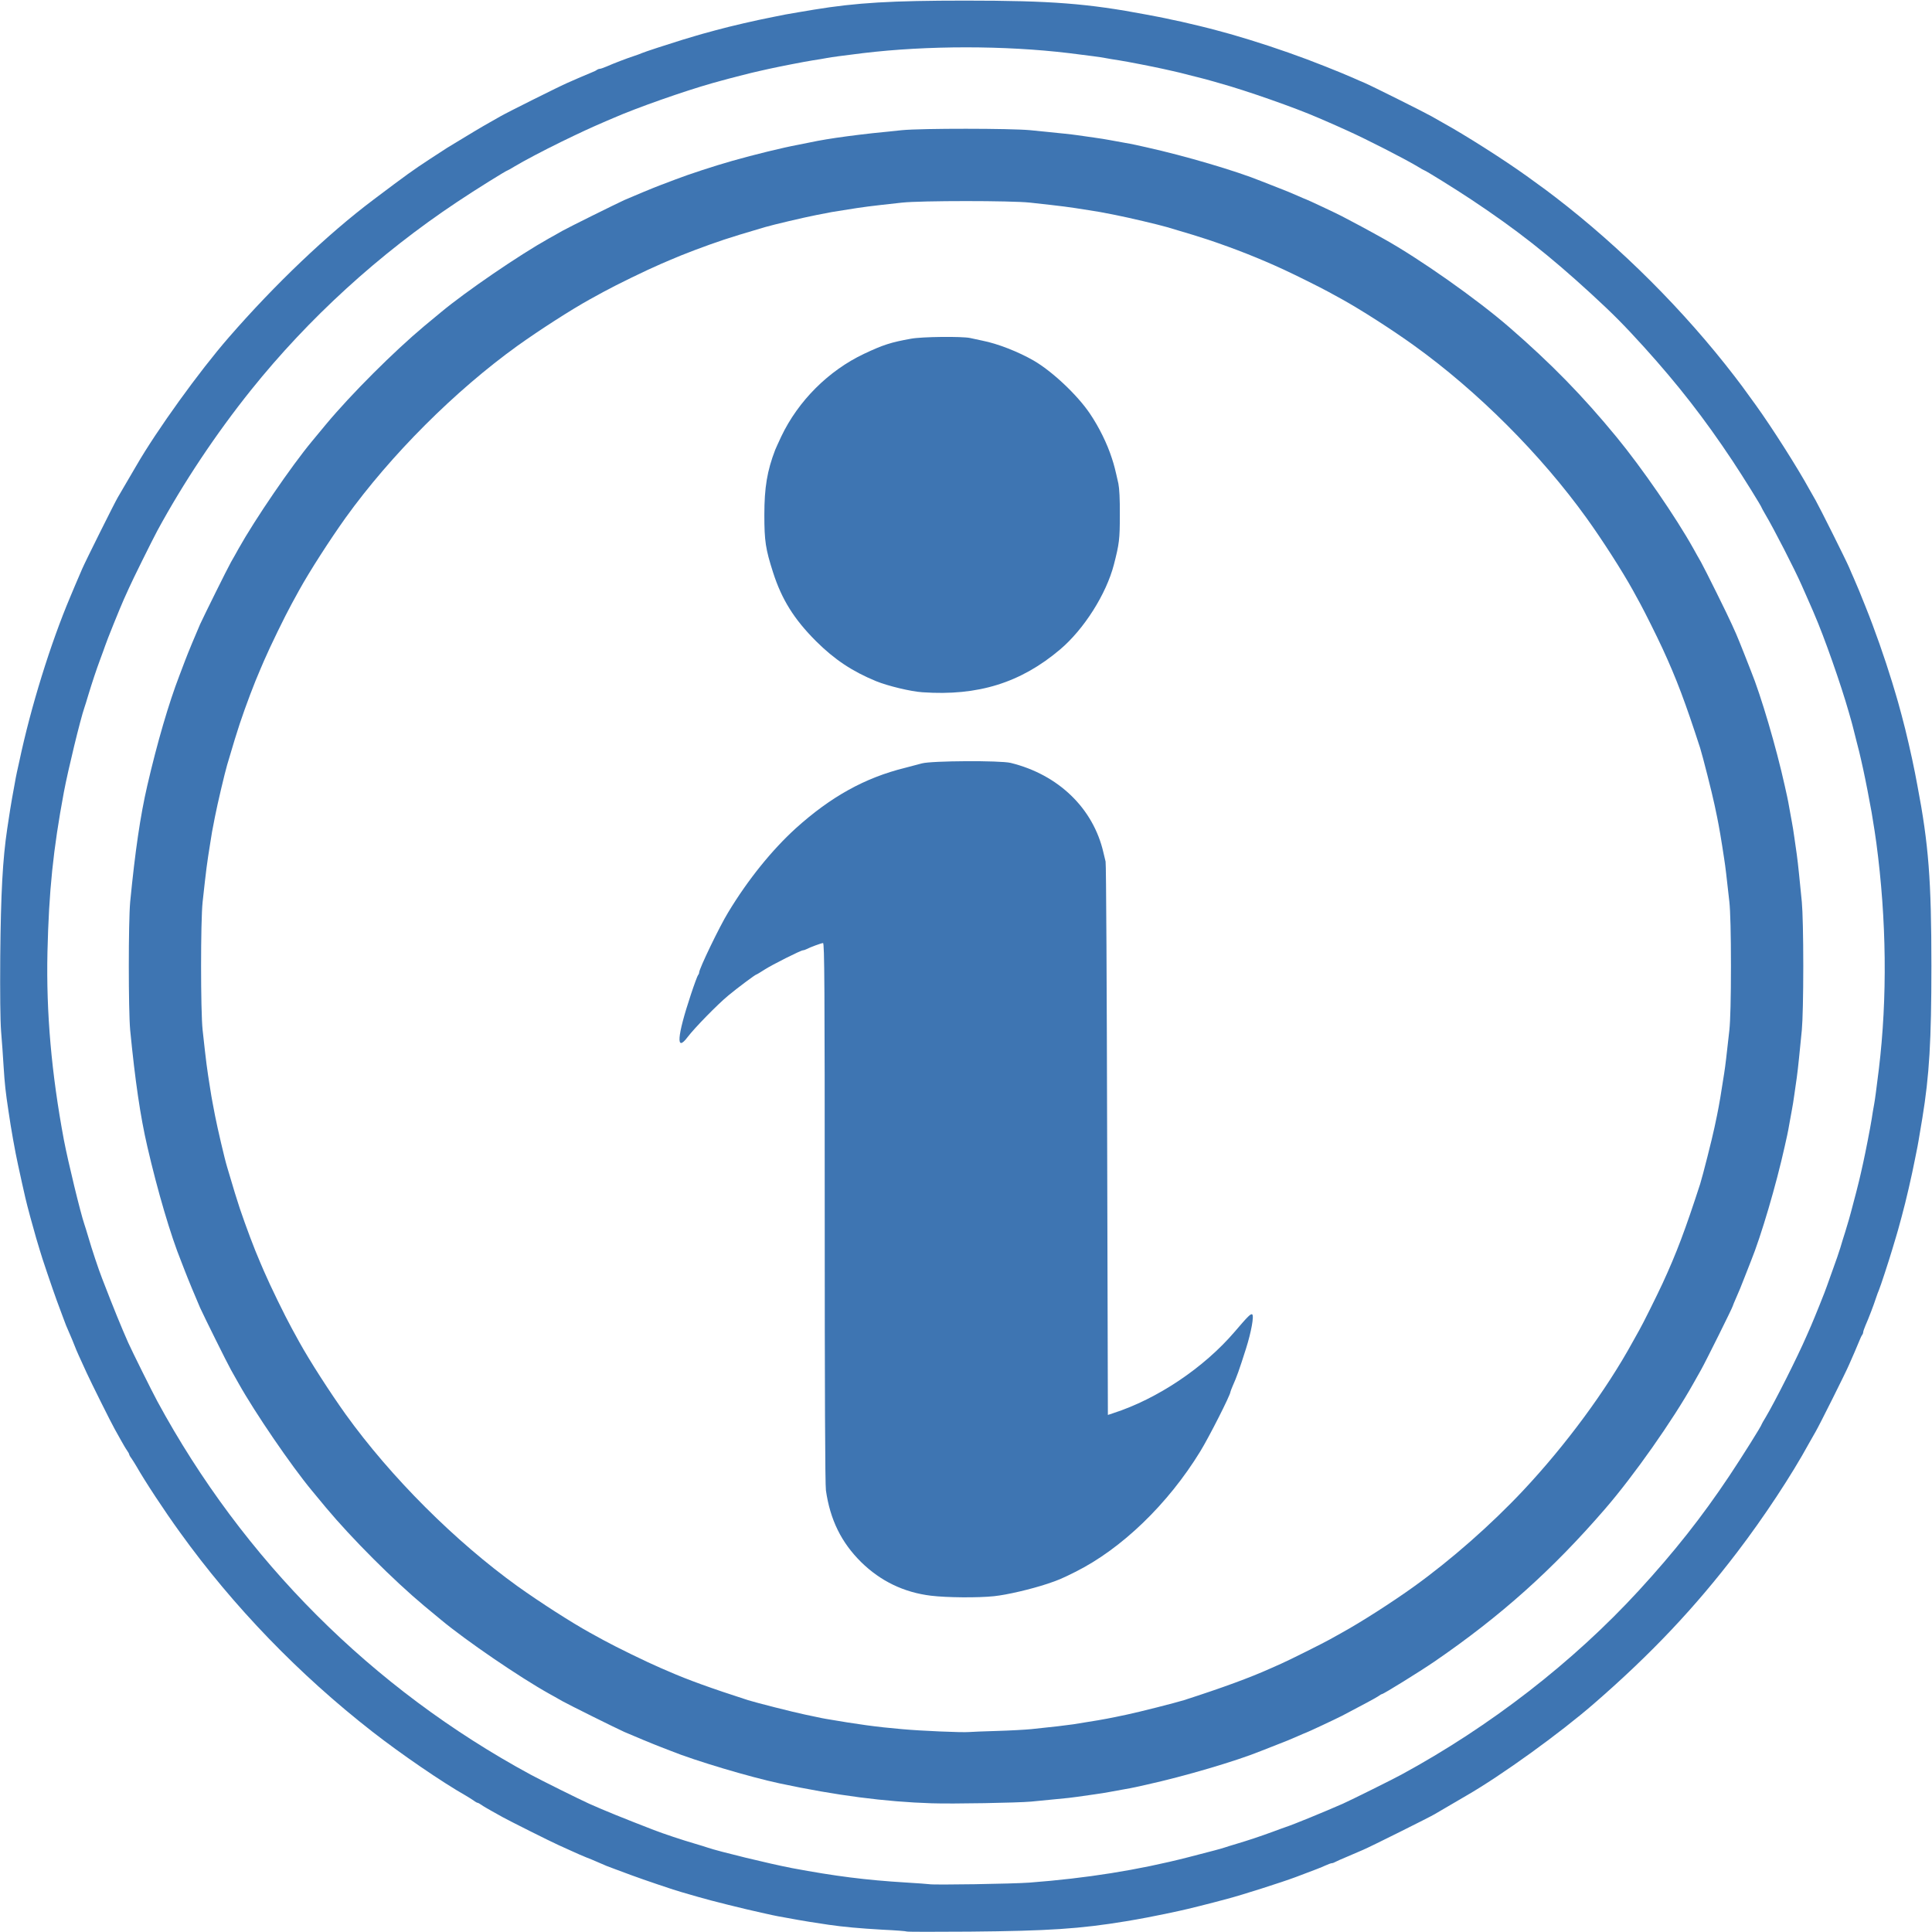
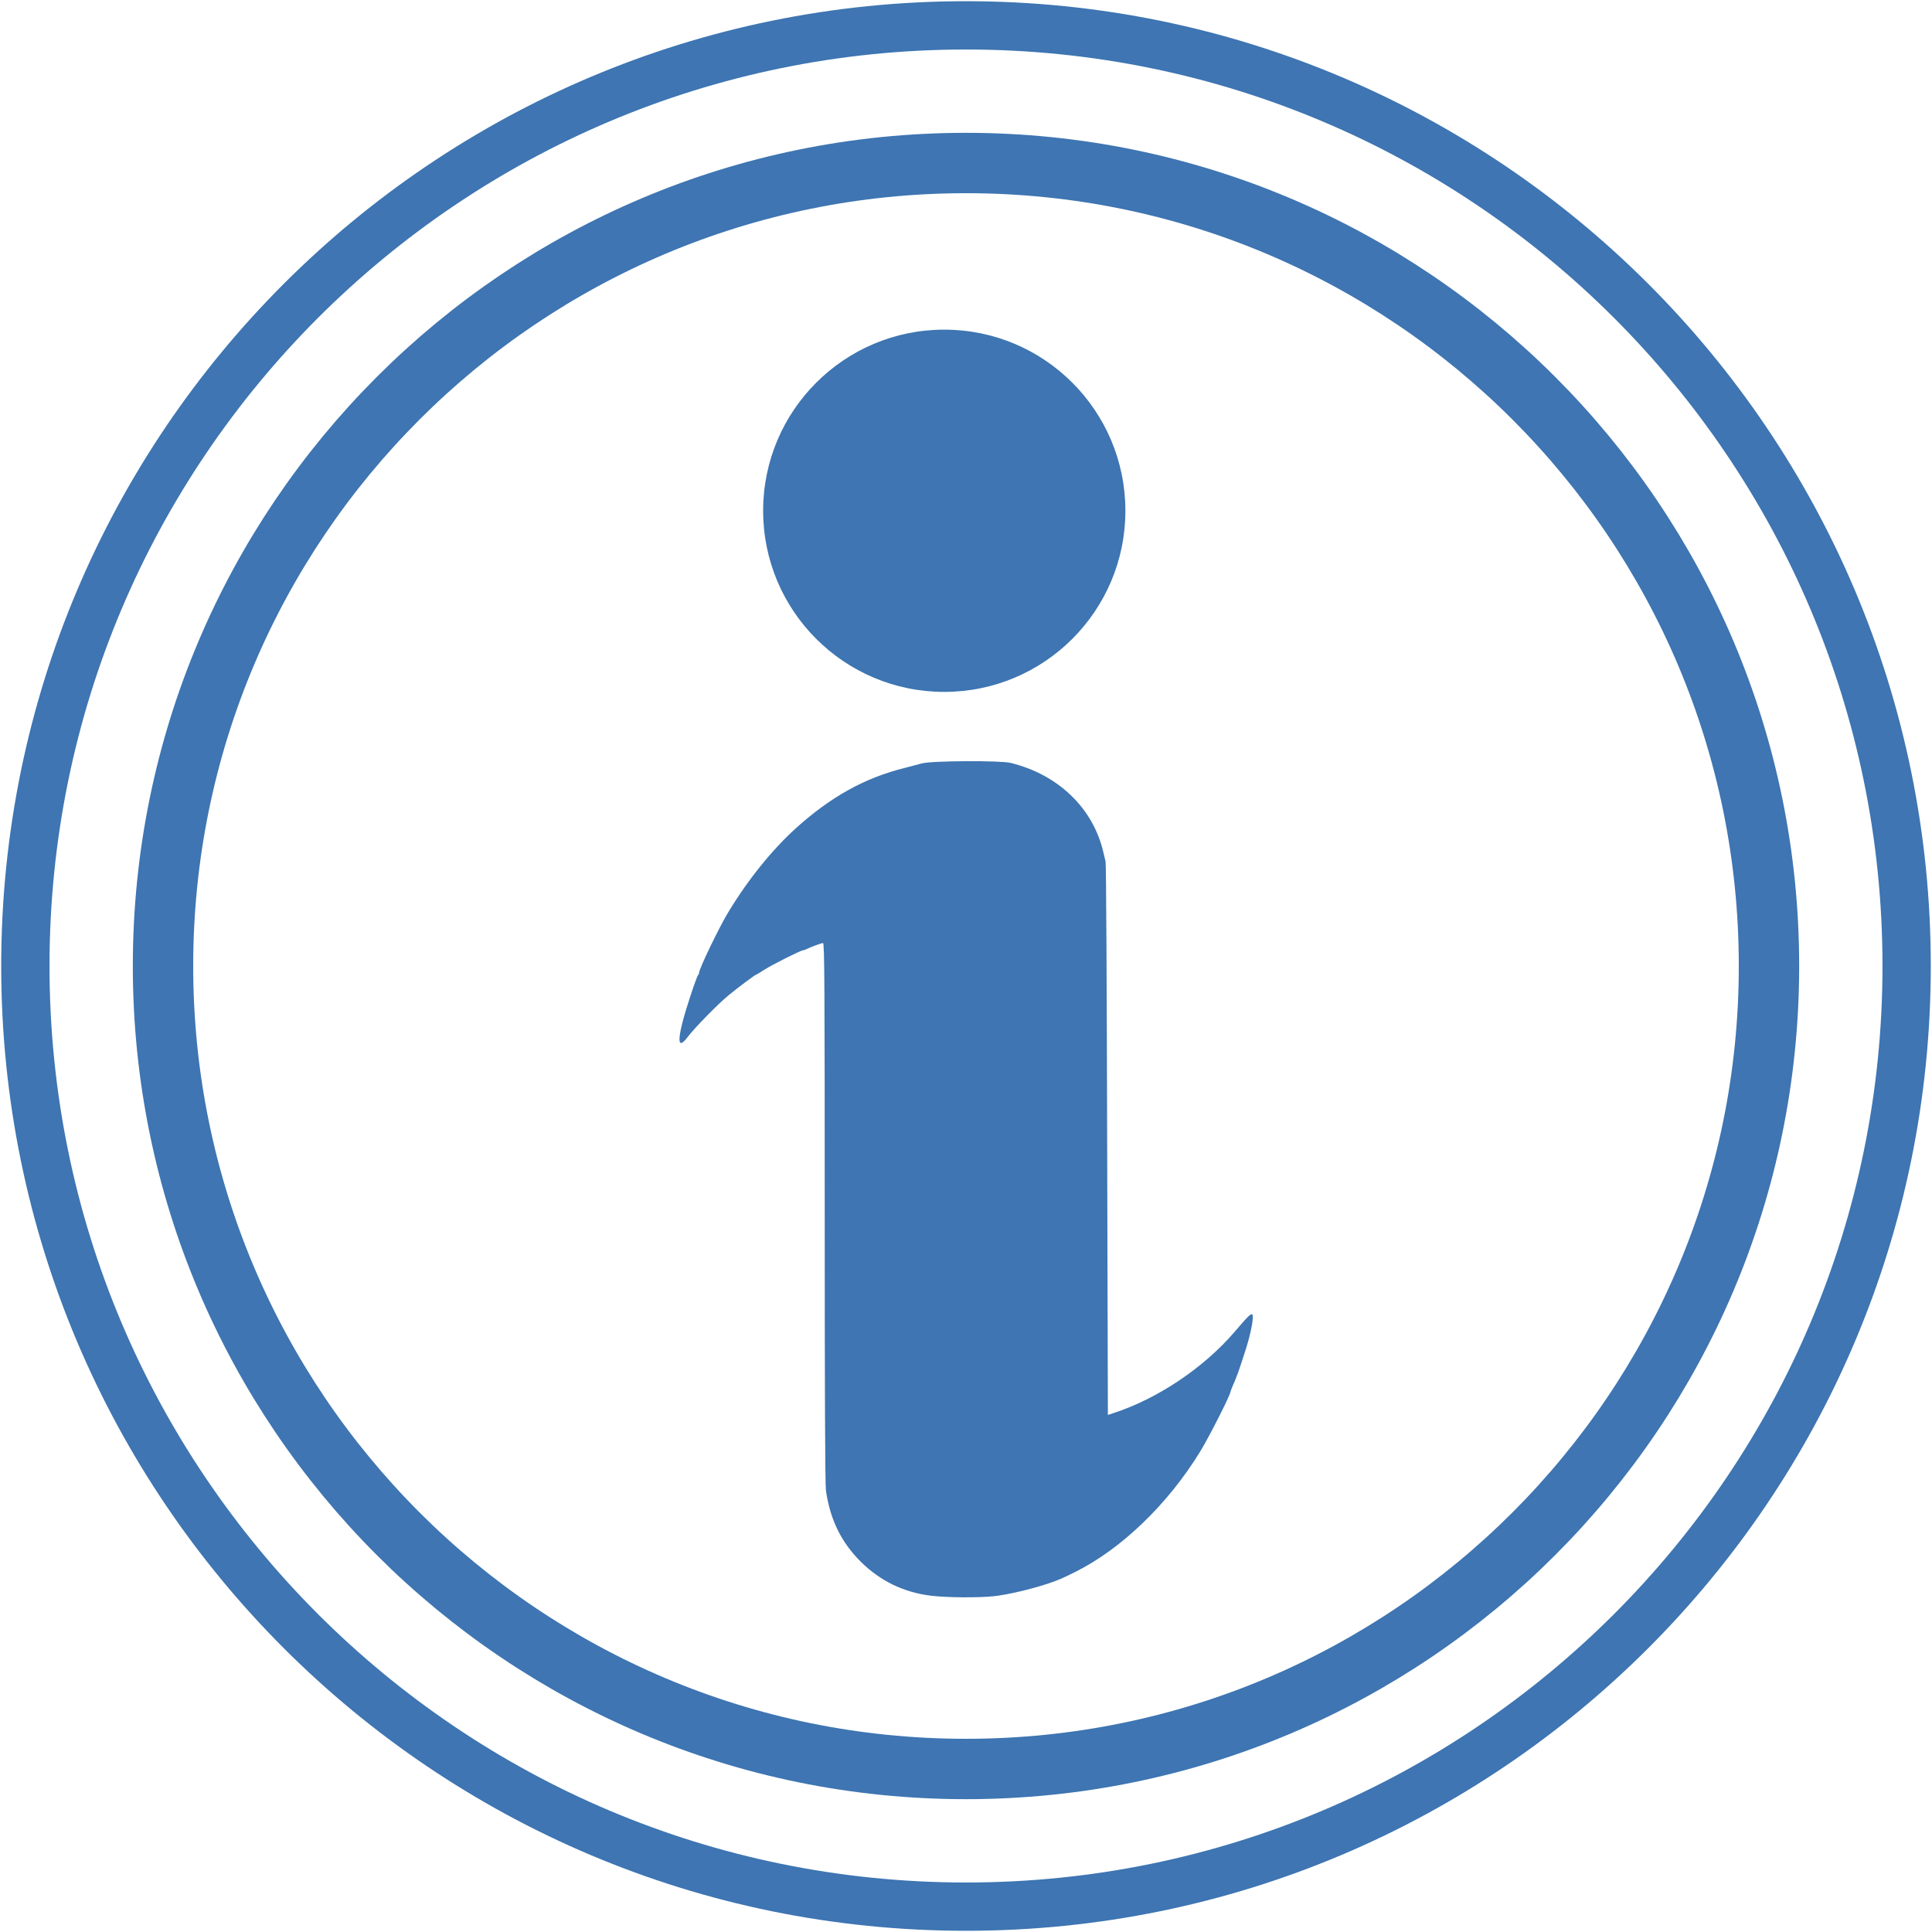
- <svg xmlns="http://www.w3.org/2000/svg" version="1.0" width="10px" height="10px" viewBox="0 0 16000 16000">
-   <g fill="#3e75b2" stroke="none">
-     <path d="M7510 15996 c-3 -3 -93 -10 -200 -15 -192 -11 -324 -23 -448 -41 -133 -20 -209 -32 -252 -40 -25 -5 -74 -14 -110 -20 -36 -6 -83 -15 -105 -20 -22 -5 -62 -14 -90 -20 -121 -26 -429 -102 -525 -131 -58 -17 -118 -34 -135 -39 -47 -12 -321 -105 -415 -140 -47 -18 -110 -41 -140 -52 -53 -19 -73 -27 -150 -61 -19 -9 -57 -24 -85 -35 -27 -11 -79 -33 -115 -50 -36 -16 -87 -40 -115 -52 -65 -29 -408 -201 -460 -230 -22 -13 -65 -36 -95 -53 -30 -17 -67 -38 -82 -49 -14 -10 -29 -18 -33 -18 -4 0 -19 -8 -33 -19 -15 -10 -43 -28 -62 -39 -196 -111 -535 -343 -775 -530 -607 -473 -1154 -1039 -1594 -1651 -134 -185 -290 -423 -363 -551 -11 -19 -29 -47 -39 -62 -11 -14 -19 -29 -19 -33 0 -4 -8 -19 -18 -33 -11 -15 -32 -52 -49 -82 -17 -30 -40 -73 -53 -95 -27 -47 -196 -386 -232 -465 -64 -140 -82 -178 -100 -225 -11 -27 -26 -66 -35 -85 -34 -77 -42 -97 -61 -150 -11 -30 -34 -93 -52 -140 -35 -96 -128 -369 -140 -415 -5 -16 -18 -61 -30 -100 -22 -74 -77 -276 -90 -335 -9 -37 -47 -209 -61 -275 -23 -103 -59 -304 -79 -445 -24 -157 -31 -224 -40 -365 -5 -82 -14 -215 -21 -295 -7 -93 -9 -313 -7 -615 5 -532 20 -808 58 -1063 20 -133 32 -209 40 -252 5 -25 14 -74 20 -110 6 -36 15 -83 20 -105 5 -22 14 -62 20 -90 95 -450 259 -977 421 -1360 5 -11 24 -56 42 -100 19 -44 45 -105 58 -135 26 -61 270 -550 294 -590 25 -43 137 -234 155 -265 168 -291 520 -780 764 -1060 385 -443 821 -857 1197 -1140 279 -210 324 -243 474 -341 67 -43 130 -84 140 -91 157 -96 301 -182 345 -206 30 -17 73 -41 95 -54 51 -30 496 -252 555 -277 25 -11 72 -31 105 -46 33 -14 76 -32 95 -40 19 -7 39 -17 44 -22 6 -4 16 -8 23 -8 7 0 32 -9 56 -19 56 -25 171 -69 227 -87 25 -8 54 -19 65 -24 22 -10 221 -75 335 -110 41 -12 86 -26 100 -30 14 -4 43 -13 65 -19 22 -6 72 -19 110 -30 128 -35 336 -83 480 -111 33 -6 78 -15 100 -20 22 -4 72 -13 110 -19 39 -7 95 -16 125 -21 354 -58 643 -75 1255 -75 711 0 1015 24 1500 116 28 5 75 14 105 20 30 6 75 15 100 21 25 5 63 13 85 18 77 17 221 52 290 71 39 11 88 24 110 30 22 6 51 15 65 19 14 4 59 18 100 30 205 63 436 144 625 220 127 51 143 57 235 97 25 11 65 29 90 39 59 25 503 247 555 277 22 13 65 37 95 54 180 99 506 306 695 442 161 116 183 133 240 177 541 416 1063 938 1479 1479 44 57 61 79 177 240 136 189 343 515 442 695 17 30 41 73 54 95 30 52 252 496 277 555 10 25 28 65 39 90 40 92 46 108 97 235 76 189 157 420 220 625 12 41 26 86 30 100 4 14 13 43 19 65 6 22 19 72 30 110 35 128 84 342 110 475 6 30 15 78 20 105 93 486 116 786 116 1495 0 618 -17 906 -75 1260 -5 30 -14 87 -21 125 -6 39 -15 88 -19 110 -5 22 -14 67 -20 100 -28 144 -76 352 -111 480 -11 39 -24 88 -30 110 -6 22 -15 51 -19 65 -4 14 -18 59 -30 100 -28 94 -98 308 -110 335 -5 11 -16 40 -24 65 -18 56 -62 171 -87 227 -10 24 -19 49 -19 56 0 7 -4 17 -8 22 -5 6 -15 26 -22 45 -8 19 -26 62 -40 95 -15 33 -35 80 -46 105 -24 58 -246 502 -277 555 -13 22 -37 65 -54 95 -147 269 -374 613 -596 904 -350 459 -713 844 -1188 1256 -281 244 -764 593 -1054 760 -31 18 -222 130 -265 155 -40 24 -529 268 -590 294 -30 13 -91 39 -135 58 -44 18 -88 38 -97 43 -10 6 -22 10 -28 10 -6 0 -29 8 -53 19 -37 17 -81 34 -246 96 -112 42 -447 149 -566 180 -147 40 -332 86 -403 101 -42 9 -95 20 -117 25 -65 14 -215 43 -320 60 -382 63 -642 80 -1295 86 -284 2 -518 2 -520 -1z m1015 -405 c472 -36 897 -103 1315 -210 206 -53 270 -70 300 -80 14 -5 59 -19 100 -31 97 -29 194 -61 300 -100 47 -18 96 -35 110 -40 57 -18 322 -127 470 -192 75 -34 400 -195 485 -241 735 -399 1423 -932 1969 -1527 295 -322 518 -604 746 -945 108 -162 270 -420 270 -431 0 -2 14 -27 32 -56 79 -133 262 -496 341 -678 8 -19 24 -55 35 -80 25 -57 122 -297 132 -330 5 -14 27 -77 50 -140 23 -63 51 -143 61 -177 10 -35 28 -93 40 -130 11 -38 25 -83 30 -100 5 -18 13 -48 18 -65 18 -64 72 -274 82 -323 6 -27 15 -66 19 -85 18 -81 59 -290 70 -360 6 -41 15 -95 20 -120 8 -43 18 -120 40 -297 71 -590 64 -1235 -21 -1873 -10 -71 -15 -107 -39 -252 -16 -91 -50 -267 -70 -358 -4 -19 -13 -57 -19 -85 -6 -27 -20 -86 -32 -130 -11 -44 -24 -96 -29 -115 -5 -19 -13 -52 -19 -72 -6 -21 -15 -53 -20 -70 -65 -229 -203 -622 -286 -813 -7 -16 -19 -46 -28 -65 -8 -19 -24 -56 -36 -82 -12 -27 -30 -69 -42 -95 -57 -129 -229 -465 -301 -586 -15 -26 -28 -49 -28 -51 0 -9 -156 -260 -243 -391 -234 -352 -451 -630 -731 -940 -168 -185 -256 -274 -441 -444 -348 -319 -614 -528 -990 -778 -131 -87 -382 -243 -391 -243 -2 0 -27 -14 -56 -32 -111 -66 -418 -223 -573 -293 -66 -30 -142 -64 -182 -81 -18 -8 -48 -20 -65 -28 -190 -83 -597 -226 -818 -287 -19 -6 -51 -15 -70 -20 -19 -6 -51 -14 -70 -19 -19 -5 -71 -18 -115 -29 -44 -12 -102 -26 -130 -32 -27 -6 -66 -15 -85 -19 -81 -18 -290 -59 -360 -70 -41 -6 -95 -15 -120 -20 -43 -8 -120 -18 -297 -40 -532 -64 -1174 -64 -1706 0 -177 22 -254 32 -297 40 -25 5 -79 14 -120 20 -70 11 -279 52 -360 70 -19 4 -57 13 -85 19 -49 10 -259 64 -322 82 -18 5 -48 13 -65 18 -236 67 -623 203 -815 287 -18 8 -49 21 -68 29 -132 57 -199 88 -370 171 -149 73 -306 156 -383 202 -29 18 -54 32 -56 32 -10 0 -267 160 -421 263 -647 431 -1228 961 -1706 1557 -290 362 -560 767 -776 1165 -45 84 -209 415 -235 475 -9 19 -28 62 -43 95 -30 67 -143 346 -155 385 -5 14 -22 63 -40 110 -34 92 -64 182 -100 300 -12 41 -26 86 -31 100 -34 98 -136 519 -170 700 -89 477 -124 818 -136 1325 -11 503 33 1003 136 1555 35 183 138 607 170 700 5 14 19 59 31 100 31 107 84 266 115 346 100 259 157 398 217 534 33 73 194 398 241 485 711 1312 1778 2380 3092 3092 83 45 407 206 485 241 128 57 273 116 534 217 80 31 239 84 346 115 41 12 86 26 100 31 93 32 517 135 700 170 357 67 612 99 940 119 96 6 184 12 195 14 36 8 697 -3 830 -13z" />
-     <path d="M7715 14934 c-383 -12 -792 -65 -1260 -165 -244 -52 -701 -188 -900 -269 -11 -4 -47 -18 -80 -31 -58 -22 -232 -94 -305 -126 -73 -33 -458 -224 -515 -256 -33 -19 -82 -47 -110 -62 -245 -137 -684 -437 -891 -609 -34 -28 -97 -80 -140 -116 -254 -212 -601 -559 -814 -814 -36 -43 -88 -106 -116 -140 -172 -207 -472 -646 -609 -891 -15 -27 -43 -77 -62 -110 -32 -57 -223 -442 -256 -515 -32 -73 -104 -247 -126 -305 -13 -33 -27 -69 -31 -80 -86 -212 -195 -581 -280 -950 -58 -250 -101 -545 -142 -965 -15 -165 -15 -895 0 -1060 41 -420 84 -715 142 -965 82 -355 178 -683 266 -911 14 -38 35 -94 47 -124 20 -54 94 -232 124 -300 34 -74 224 -458 256 -515 19 -33 47 -82 62 -110 137 -245 437 -684 609 -891 28 -34 80 -97 116 -140 208 -250 564 -605 814 -814 43 -36 106 -88 140 -116 207 -172 646 -472 891 -609 28 -15 77 -43 110 -62 57 -32 441 -222 515 -256 68 -30 246 -104 300 -124 30 -12 86 -33 124 -47 109 -42 319 -111 471 -154 179 -51 421 -110 540 -132 33 -7 78 -15 100 -20 162 -35 411 -68 765 -102 166 -16 895 -15 1060 0 292 29 338 34 395 42 33 5 96 14 140 20 44 6 100 15 125 20 25 5 74 14 110 20 36 6 83 15 105 20 22 5 63 14 90 20 316 70 741 195 950 280 11 4 70 27 130 51 61 23 138 55 173 71 34 15 64 28 66 28 5 0 250 115 296 139 109 57 238 126 269 144 20 11 56 31 81 45 296 165 768 497 1039 732 347 301 608 568 889 910 209 254 491 663 637 925 15 28 43 77 62 110 33 59 225 446 255 515 9 19 25 55 36 80 11 25 41 99 67 165 26 66 50 129 55 140 84 206 210 634 280 950 6 28 15 68 20 90 5 22 14 69 20 105 6 36 15 85 20 110 5 25 14 81 20 125 6 44 15 107 20 140 5 33 13 107 19 165 6 58 16 161 23 230 7 75 12 287 12 530 0 243 -5 455 -12 530 -7 69 -17 172 -23 230 -6 58 -14 132 -19 165 -5 33 -14 96 -20 140 -6 44 -15 100 -20 125 -5 25 -14 74 -20 110 -6 36 -15 83 -20 105 -5 22 -14 63 -20 90 -70 316 -195 741 -280 950 -4 11 -27 70 -51 130 -23 61 -55 138 -71 173 -15 34 -28 65 -28 68 0 9 -225 462 -263 529 -19 33 -47 83 -62 110 -171 306 -495 767 -735 1044 -433 501 -862 885 -1410 1261 -123 84 -423 270 -436 270 -3 0 -18 8 -32 19 -23 15 -129 72 -297 160 -48 25 -296 141 -301 141 -2 0 -32 13 -66 28 -35 16 -112 48 -173 71 -60 24 -119 47 -130 51 -209 85 -634 210 -950 280 -27 6 -68 15 -90 20 -22 5 -69 14 -105 20 -36 6 -85 15 -110 20 -25 5 -81 14 -125 20 -44 6 -107 15 -140 20 -33 5 -109 14 -170 19 -60 6 -157 15 -215 21 -110 10 -652 20 -825 14z m540 -599 c105 -3 233 -10 285 -15 185 -19 286 -31 348 -40 167 -26 265 -43 347 -60 22 -5 67 -14 100 -21 96 -20 403 -98 470 -119 320 -103 548 -187 715 -262 25 -11 65 -29 90 -40 62 -27 356 -174 405 -202 22 -12 65 -36 95 -53 158 -87 415 -251 600 -384 307 -221 635 -509 903 -794 353 -376 689 -831 910 -1235 17 -30 41 -73 53 -95 27 -46 147 -288 192 -385 117 -254 188 -443 312 -825 21 -67 99 -374 119 -470 7 -33 16 -78 21 -100 17 -83 35 -188 59 -347 10 -63 19 -142 43 -358 8 -75 13 -261 13 -530 0 -269 -5 -455 -13 -530 -24 -216 -33 -295 -43 -357 -24 -160 -42 -265 -59 -348 -5 -22 -14 -67 -21 -100 -20 -96 -98 -403 -119 -470 -124 -382 -195 -571 -312 -825 -49 -106 -146 -300 -184 -370 -20 -36 -48 -87 -63 -115 -87 -157 -251 -413 -382 -595 -379 -527 -902 -1050 -1429 -1429 -182 -131 -438 -295 -595 -382 -27 -15 -79 -43 -115 -63 -70 -38 -264 -135 -370 -184 -204 -94 -402 -172 -625 -247 -86 -28 -143 -46 -340 -104 -68 -20 -322 -80 -430 -101 -110 -22 -149 -29 -217 -39 -181 -29 -206 -32 -488 -63 -156 -17 -904 -17 -1060 0 -282 31 -307 34 -487 63 -69 10 -108 17 -218 39 -108 21 -362 81 -430 101 -197 58 -254 76 -340 104 -153 51 -343 123 -452 171 -18 8 -50 21 -70 30 -121 52 -369 173 -473 230 -36 20 -87 48 -115 63 -157 87 -412 251 -597 383 -520 374 -1052 906 -1426 1426 -132 185 -296 440 -383 597 -15 28 -43 79 -63 115 -57 104 -178 352 -230 473 -9 20 -22 52 -30 70 -48 109 -120 299 -171 452 -28 86 -46 143 -104 340 -20 68 -80 322 -101 430 -22 110 -29 149 -39 218 -29 180 -32 205 -63 487 -17 156 -17 904 0 1060 31 282 34 307 63 488 5 37 15 90 20 117 5 28 14 75 20 105 19 98 79 357 100 425 58 197 76 254 104 340 51 151 121 338 170 450 7 17 20 48 30 70 55 128 174 371 231 475 20 36 48 88 63 115 87 157 251 412 383 597 374 520 906 1052 1426 1426 185 132 440 296 597 383 28 15 79 43 115 63 104 57 356 180 470 229 19 8 51 22 70 30 152 67 351 139 655 237 67 21 374 99 470 119 33 7 78 16 100 21 22 5 56 12 75 15 263 45 419 67 630 85 149 14 499 29 555 24 22 -2 126 -6 230 -9z" />
+ <svg xmlns="http://www.w3.org/2000/svg" version="1.0" viewBox="0 0 16000 16000" width="10px" height="10px">
+   <g stroke="#3e75b2" fill="none">
+     <circle cx="8000" cy="8000" r="7790" stroke-width="400" />
+     <circle cx="8000" cy="8000" r="6650" stroke-width="500" />
+   </g>
+   <g fill="#3e75b2">
+     <circle cx="7820" cy="4230" r="1500" />
    <path d="M7710 13215 c-223 -27 -417 -120 -578 -278 -164 -162 -257 -350 -292 -594 -7 -48 -10 -825 -10 -2302 0 -1880 -2 -2231 -14 -2231 -13 0 -106 34 -138 51 -10 5 -22 9 -28 9 -18 0 -257 120 -320 161 -33 21 -62 39 -65 39 -9 0 -161 114 -233 174 -92 76 -281 270 -337 344 -99 132 -89 -4 27 -353 27 -82 54 -154 59 -160 5 -5 9 -14 9 -21 0 -31 168 -380 241 -499 163 -270 362 -516 560 -696 291 -262 572 -418 904 -500 44 -11 107 -28 140 -37 81 -22 649 -25 735 -4 395 97 684 376 768 742 6 25 14 59 18 75 5 17 10 1054 13 2306 l6 2277 45 -15 c365 -118 749 -375 1005 -674 111 -130 133 -151 145 -144 17 10 -8 147 -50 280 -58 183 -78 238 -111 312 -10 24 -19 46 -19 50 0 25 -178 376 -250 493 -267 436 -652 807 -1035 998 -116 58 -141 68 -230 98 -139 46 -336 92 -443 103 -133 14 -389 12 -522 -4z" />
-     <path d="M7640 5733 c-96 -6 -287 -52 -385 -92 -197 -81 -344 -179 -496 -330 -184 -184 -285 -347 -357 -571 -62 -194 -72 -259 -72 -476 0 -226 23 -365 90 -539 4 -11 27 -60 50 -110 141 -296 392 -546 686 -685 159 -75 222 -95 389 -125 91 -17 421 -20 488 -6 23 5 69 15 102 22 128 25 298 92 425 165 154 89 362 285 466 439 76 113 142 246 182 370 19 58 26 85 54 210 8 40 13 128 12 260 0 201 -5 239 -49 410 -63 244 -247 535 -445 703 -327 277 -681 387 -1140 355z" />
  </g>
</svg>
